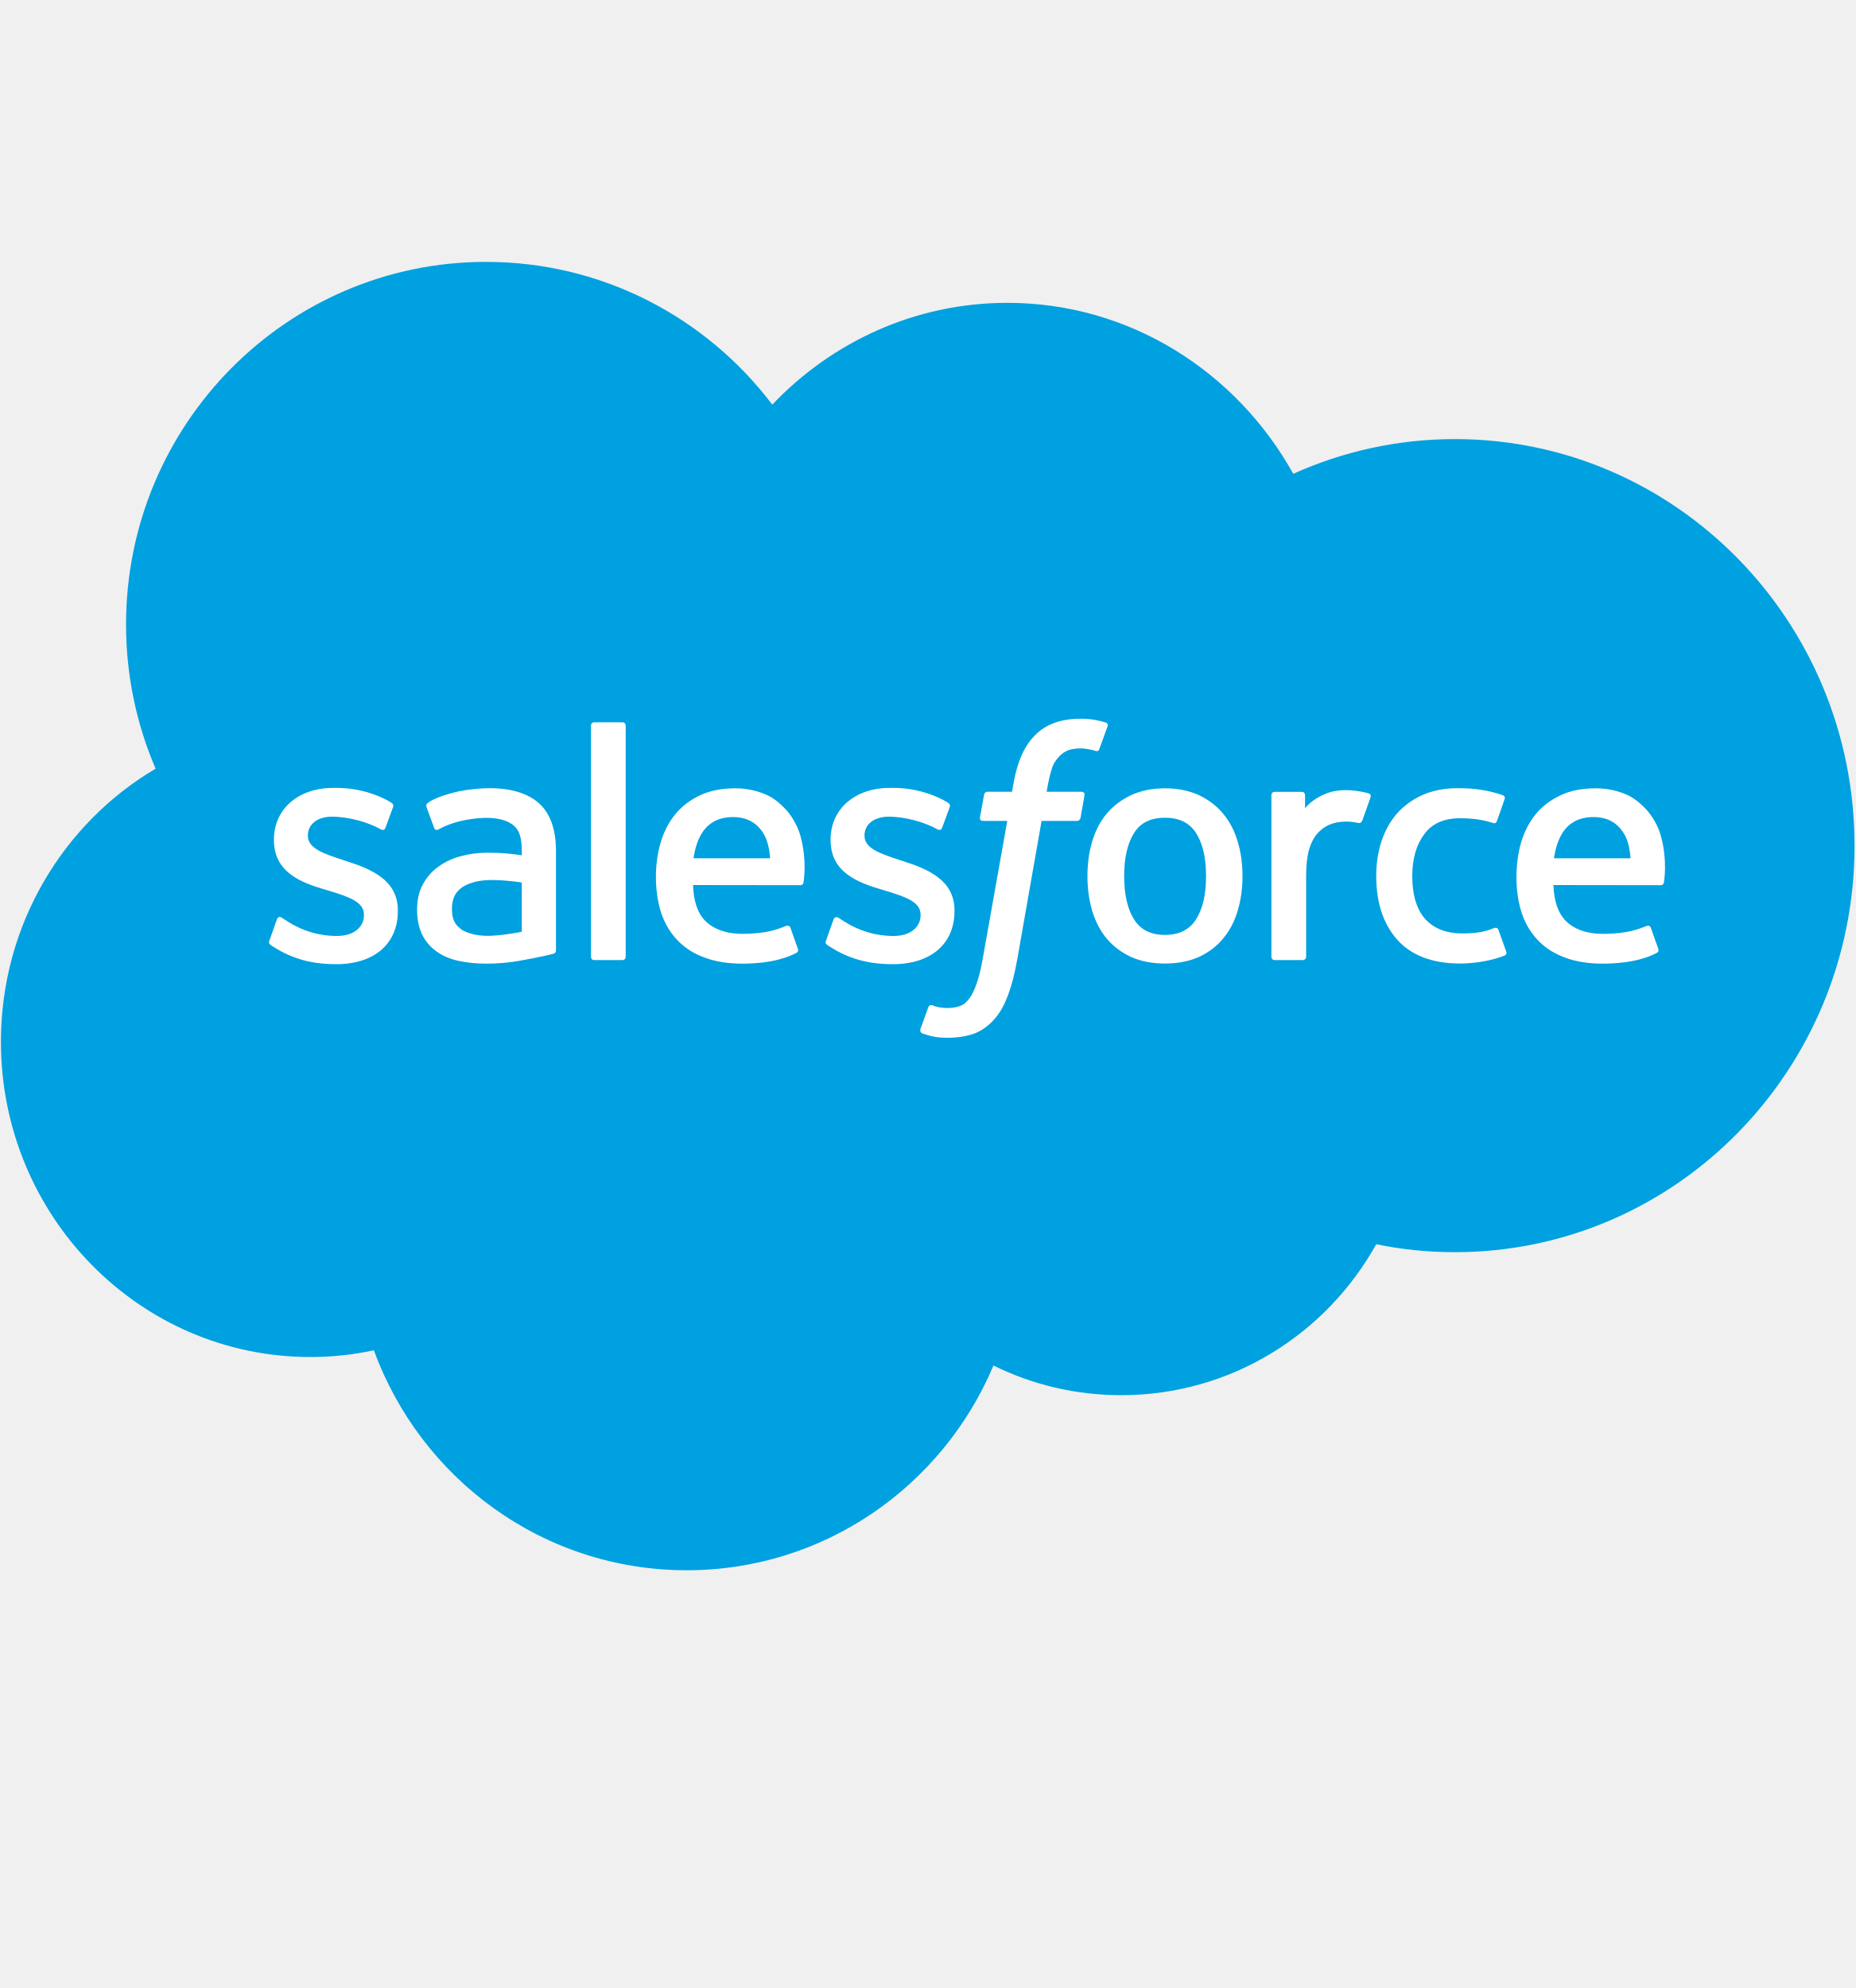
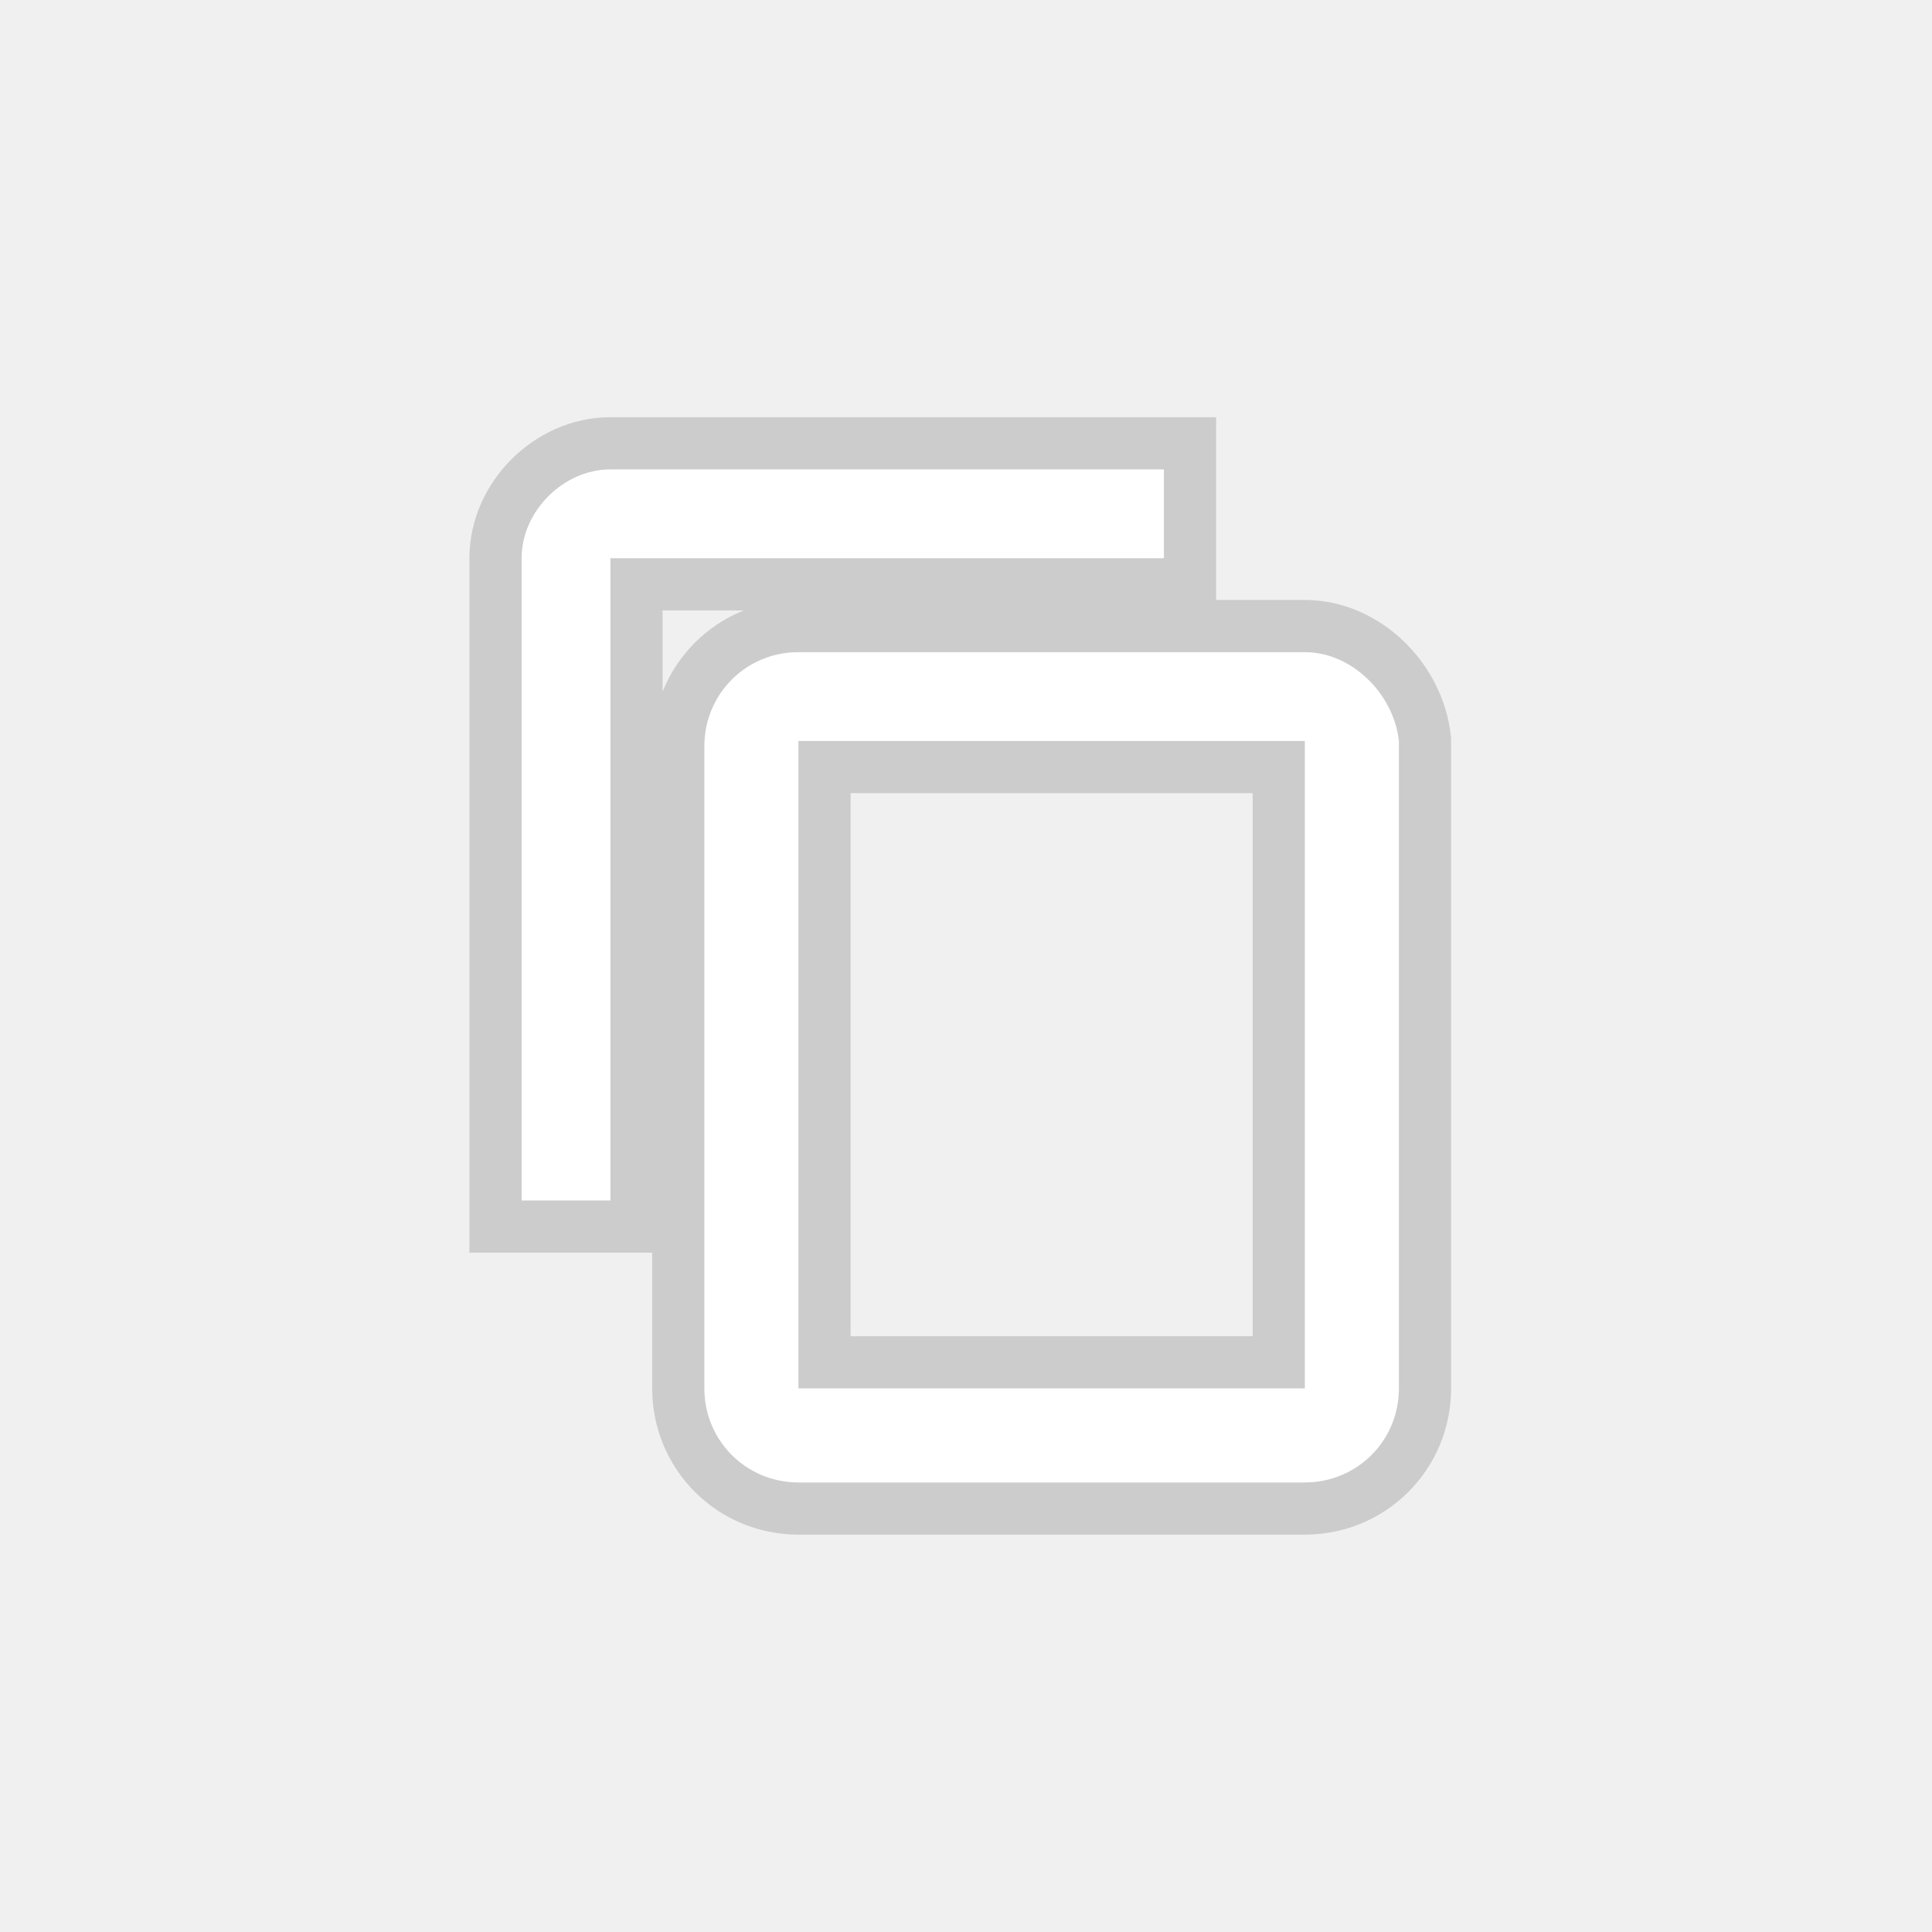
- <svg xmlns="http://www.w3.org/2000/svg" width="14" height="15" viewBox="0 0 14 15" fill="none">
-   <g clip-path="url(#clip0_4_3020)">
-     <path d="M5.827 3.053C6.278 2.579 6.906 2.285 7.601 2.285C8.524 2.285 9.329 2.804 9.758 3.575C10.131 3.407 10.544 3.313 10.978 3.313C12.643 3.313 13.993 4.687 13.993 6.381C13.993 8.075 12.643 9.448 10.978 9.448C10.775 9.448 10.576 9.428 10.384 9.388C10.006 10.068 9.286 10.527 8.46 10.527C8.114 10.527 7.787 10.447 7.496 10.303C7.113 11.212 6.221 11.848 5.181 11.848C4.098 11.848 3.175 11.158 2.821 10.188C2.666 10.222 2.506 10.239 2.341 10.239C1.052 10.239 0.007 9.174 0.007 7.86C0.007 6.98 0.477 6.211 1.174 5.8C1.031 5.466 0.951 5.099 0.951 4.712C0.951 3.201 2.167 1.976 3.667 1.976C4.548 1.976 5.331 2.398 5.827 3.053Z" fill="#00A1E0" />
-     <path d="M2.033 7.096C2.024 7.119 2.036 7.124 2.039 7.128C2.065 7.147 2.092 7.161 2.119 7.177C2.261 7.253 2.396 7.275 2.537 7.275C2.824 7.275 3.002 7.121 3.002 6.874V6.869C3.002 6.64 2.801 6.557 2.612 6.497L2.588 6.489C2.445 6.442 2.323 6.402 2.323 6.307V6.302C2.323 6.221 2.394 6.162 2.505 6.162C2.629 6.162 2.776 6.203 2.87 6.256C2.87 6.256 2.898 6.274 2.908 6.247C2.913 6.233 2.961 6.103 2.966 6.089C2.972 6.073 2.962 6.062 2.952 6.056C2.845 5.99 2.696 5.945 2.541 5.945L2.513 5.945C2.25 5.945 2.067 6.105 2.067 6.334V6.339C2.067 6.581 2.269 6.659 2.458 6.714L2.489 6.723C2.627 6.766 2.746 6.803 2.746 6.901V6.906C2.746 6.995 2.669 7.062 2.544 7.062C2.496 7.062 2.341 7.061 2.174 6.955C2.154 6.943 2.142 6.934 2.127 6.925C2.119 6.919 2.098 6.91 2.089 6.938L2.033 7.096Z" fill="white" />
-     <path d="M6.233 7.096C6.224 7.119 6.236 7.124 6.239 7.128C6.265 7.147 6.292 7.161 6.319 7.177C6.461 7.253 6.596 7.275 6.737 7.275C7.024 7.275 7.202 7.121 7.202 6.874V6.869C7.202 6.64 7.001 6.557 6.812 6.497L6.788 6.489C6.645 6.442 6.523 6.402 6.523 6.307V6.302C6.523 6.221 6.594 6.162 6.706 6.162C6.829 6.162 6.976 6.203 7.07 6.256C7.07 6.256 7.098 6.274 7.108 6.247C7.114 6.233 7.161 6.103 7.166 6.089C7.172 6.073 7.162 6.062 7.152 6.056C7.045 5.99 6.896 5.945 6.741 5.945L6.713 5.945C6.45 5.945 6.267 6.105 6.267 6.334V6.339C6.267 6.581 6.469 6.659 6.659 6.714L6.689 6.723C6.827 6.766 6.946 6.803 6.946 6.901V6.906C6.946 6.995 6.869 7.062 6.744 7.062C6.696 7.062 6.541 7.061 6.374 6.955C6.354 6.943 6.342 6.935 6.327 6.925C6.322 6.921 6.298 6.912 6.289 6.938L6.233 7.096Z" fill="white" />
-     <path d="M9.1 6.61C9.1 6.751 9.074 6.861 9.023 6.939C8.973 7.016 8.896 7.054 8.79 7.054C8.683 7.054 8.607 7.016 8.558 6.939C8.508 6.861 8.482 6.751 8.482 6.61C8.482 6.471 8.508 6.361 8.558 6.283C8.607 6.207 8.683 6.17 8.79 6.17C8.896 6.17 8.973 6.207 9.023 6.283C9.074 6.361 9.1 6.471 9.1 6.61ZM9.339 6.351C9.316 6.271 9.279 6.2 9.23 6.141C9.182 6.082 9.12 6.035 9.047 6C8.973 5.966 8.887 5.948 8.79 5.948C8.693 5.948 8.606 5.966 8.533 6C8.46 6.035 8.398 6.082 8.349 6.141C8.3 6.2 8.264 6.271 8.24 6.351C8.217 6.431 8.205 6.518 8.205 6.61C8.205 6.703 8.217 6.79 8.24 6.87C8.264 6.95 8.3 7.021 8.349 7.08C8.398 7.139 8.46 7.186 8.533 7.22C8.606 7.253 8.693 7.27 8.79 7.27C8.887 7.27 8.973 7.253 9.047 7.22C9.12 7.186 9.182 7.139 9.23 7.08C9.279 7.021 9.316 6.95 9.339 6.87C9.363 6.79 9.375 6.703 9.375 6.61C9.375 6.518 9.363 6.431 9.339 6.351Z" fill="white" />
-     <path d="M11.306 7.016C11.298 6.993 11.275 7.002 11.275 7.002C11.241 7.015 11.204 7.028 11.164 7.034C11.124 7.04 11.08 7.043 11.033 7.043C10.917 7.043 10.825 7.009 10.759 6.94C10.693 6.871 10.656 6.76 10.656 6.61C10.656 6.473 10.689 6.37 10.748 6.292C10.806 6.214 10.895 6.174 11.014 6.174C11.113 6.174 11.188 6.185 11.267 6.21C11.267 6.21 11.286 6.219 11.295 6.194C11.316 6.135 11.331 6.093 11.353 6.028C11.36 6.01 11.344 6.002 11.339 6C11.308 5.988 11.234 5.968 11.179 5.96C11.127 5.951 11.066 5.947 10.999 5.947C10.899 5.947 10.809 5.965 10.732 5.999C10.656 6.033 10.591 6.081 10.539 6.14C10.488 6.199 10.449 6.27 10.423 6.35C10.397 6.429 10.384 6.517 10.384 6.61C10.384 6.81 10.437 6.972 10.543 7.091C10.649 7.209 10.808 7.27 11.016 7.27C11.139 7.27 11.265 7.245 11.355 7.209C11.355 7.209 11.372 7.2 11.365 7.18L11.306 7.016Z" fill="white" />
-     <path d="M11.725 6.476C11.736 6.399 11.758 6.334 11.79 6.283C11.84 6.207 11.916 6.165 12.022 6.165C12.129 6.165 12.199 6.207 12.249 6.283C12.283 6.334 12.297 6.401 12.303 6.476H11.725ZM12.531 6.305C12.511 6.228 12.46 6.15 12.427 6.114C12.375 6.057 12.324 6.018 12.274 5.996C12.207 5.967 12.128 5.948 12.041 5.948C11.94 5.948 11.848 5.965 11.774 6.001C11.699 6.036 11.636 6.084 11.587 6.144C11.538 6.204 11.501 6.276 11.477 6.357C11.454 6.437 11.442 6.525 11.442 6.618C11.442 6.712 11.454 6.8 11.479 6.879C11.503 6.958 11.543 7.028 11.596 7.086C11.649 7.145 11.718 7.191 11.8 7.222C11.881 7.254 11.98 7.271 12.094 7.271C12.328 7.27 12.451 7.217 12.502 7.189C12.511 7.184 12.52 7.175 12.509 7.15L12.456 7C12.448 6.978 12.426 6.986 12.426 6.986C12.368 7.008 12.285 7.046 12.093 7.046C11.967 7.046 11.874 7.008 11.816 6.95C11.756 6.89 11.726 6.802 11.721 6.678L12.532 6.679C12.532 6.679 12.553 6.678 12.555 6.657C12.556 6.649 12.583 6.49 12.531 6.305Z" fill="white" />
-     <path d="M5.233 6.476C5.244 6.399 5.265 6.334 5.298 6.283C5.348 6.207 5.424 6.165 5.53 6.165C5.636 6.165 5.707 6.207 5.757 6.283C5.79 6.334 5.805 6.401 5.811 6.476H5.233ZM6.039 6.305C6.018 6.228 5.968 6.15 5.935 6.114C5.883 6.057 5.832 6.018 5.781 5.996C5.715 5.967 5.636 5.948 5.549 5.948C5.448 5.948 5.356 5.965 5.281 6.001C5.207 6.036 5.144 6.084 5.095 6.144C5.046 6.204 5.009 6.276 4.985 6.357C4.961 6.437 4.949 6.525 4.949 6.618C4.949 6.712 4.962 6.8 4.986 6.879C5.011 6.958 5.05 7.028 5.104 7.086C5.157 7.145 5.225 7.191 5.308 7.222C5.389 7.254 5.488 7.271 5.602 7.271C5.836 7.27 5.959 7.217 6.01 7.189C6.019 7.184 6.028 7.175 6.017 7.15L5.964 7C5.956 6.978 5.933 6.986 5.933 6.986C5.875 7.008 5.793 7.046 5.6 7.046C5.475 7.046 5.382 7.008 5.323 6.95C5.263 6.89 5.234 6.802 5.229 6.678L6.04 6.679C6.04 6.679 6.061 6.678 6.063 6.657C6.064 6.649 6.091 6.49 6.039 6.305Z" fill="white" />
-     <path d="M3.48 7.012C3.449 6.986 3.444 6.98 3.434 6.964C3.418 6.938 3.41 6.903 3.41 6.857C3.41 6.785 3.433 6.734 3.482 6.699C3.481 6.699 3.552 6.638 3.717 6.64C3.833 6.641 3.937 6.659 3.937 6.659V7.03C3.937 7.03 3.834 7.053 3.718 7.06C3.553 7.07 3.48 7.012 3.48 7.012ZM3.803 6.438C3.77 6.435 3.727 6.434 3.676 6.434C3.607 6.434 3.54 6.443 3.477 6.46C3.413 6.477 3.357 6.503 3.308 6.539C3.258 6.574 3.219 6.62 3.19 6.674C3.161 6.727 3.147 6.791 3.147 6.862C3.147 6.934 3.159 6.997 3.184 7.049C3.208 7.1 3.244 7.143 3.29 7.176C3.335 7.21 3.39 7.234 3.455 7.249C3.518 7.263 3.59 7.271 3.669 7.271C3.752 7.271 3.835 7.264 3.916 7.25C3.995 7.236 4.093 7.216 4.12 7.21C4.147 7.204 4.177 7.196 4.177 7.196C4.197 7.191 4.195 7.169 4.195 7.169L4.195 6.421C4.195 6.257 4.151 6.136 4.066 6.06C3.981 5.985 3.855 5.947 3.693 5.947C3.633 5.947 3.535 5.956 3.476 5.968C3.476 5.968 3.299 6.002 3.226 6.06C3.226 6.06 3.21 6.07 3.219 6.092L3.276 6.248C3.284 6.268 3.303 6.261 3.303 6.261C3.303 6.261 3.309 6.258 3.316 6.254C3.472 6.169 3.67 6.171 3.67 6.171C3.757 6.171 3.825 6.189 3.87 6.224C3.914 6.258 3.937 6.31 3.937 6.419V6.453C3.867 6.443 3.803 6.438 3.803 6.438Z" fill="white" />
-     <path d="M10.341 6.016C10.348 5.998 10.335 5.989 10.329 5.987C10.316 5.981 10.247 5.967 10.193 5.963C10.092 5.957 10.035 5.974 9.984 5.997C9.934 6.02 9.878 6.057 9.847 6.099V6C9.847 5.986 9.838 5.975 9.824 5.975H9.616C9.603 5.975 9.593 5.986 9.593 6V7.219C9.593 7.233 9.604 7.244 9.618 7.244H9.831C9.844 7.244 9.855 7.233 9.855 7.219V6.61C9.855 6.528 9.864 6.446 9.882 6.395C9.899 6.345 9.923 6.304 9.953 6.275C9.983 6.246 10.016 6.226 10.053 6.214C10.091 6.202 10.132 6.199 10.162 6.199C10.204 6.199 10.251 6.21 10.251 6.21C10.267 6.212 10.275 6.202 10.28 6.188C10.294 6.15 10.334 6.038 10.341 6.016Z" fill="white" />
-     <path d="M8.342 5.451C8.316 5.443 8.293 5.438 8.262 5.432C8.231 5.426 8.194 5.423 8.152 5.423C8.005 5.423 7.89 5.465 7.809 5.548C7.728 5.629 7.673 5.754 7.646 5.918L7.636 5.974H7.452C7.452 5.974 7.429 5.973 7.425 5.997L7.394 6.168C7.392 6.184 7.399 6.194 7.421 6.194H7.6L7.418 7.217C7.404 7.299 7.388 7.367 7.37 7.418C7.352 7.469 7.335 7.507 7.313 7.535C7.292 7.561 7.273 7.581 7.239 7.592C7.211 7.602 7.179 7.606 7.143 7.606C7.124 7.606 7.098 7.603 7.079 7.599C7.059 7.595 7.049 7.591 7.035 7.585C7.035 7.585 7.014 7.577 7.005 7.598C6.999 7.615 6.951 7.748 6.945 7.764C6.94 7.78 6.948 7.793 6.958 7.797C6.982 7.805 6.999 7.811 7.032 7.819C7.077 7.829 7.115 7.83 7.151 7.83C7.225 7.83 7.293 7.819 7.35 7.799C7.406 7.778 7.456 7.742 7.499 7.694C7.547 7.641 7.576 7.586 7.605 7.511C7.633 7.436 7.657 7.344 7.676 7.236L7.859 6.194H8.126C8.126 6.194 8.148 6.195 8.153 6.17L8.183 6C8.185 5.984 8.178 5.974 8.157 5.974H7.897C7.899 5.968 7.911 5.876 7.94 5.789C7.953 5.752 7.977 5.723 7.997 5.702C8.017 5.682 8.04 5.668 8.065 5.659C8.091 5.651 8.12 5.647 8.152 5.647C8.176 5.647 8.2 5.65 8.219 5.654C8.244 5.659 8.253 5.662 8.26 5.664C8.286 5.672 8.29 5.664 8.295 5.651L8.357 5.48C8.364 5.461 8.348 5.453 8.342 5.451Z" fill="white" />
-     <path d="M4.721 7.219C4.721 7.233 4.711 7.244 4.697 7.244H4.482C4.469 7.244 4.459 7.233 4.459 7.219V5.474C4.459 5.461 4.469 5.45 4.482 5.45H4.697C4.711 5.45 4.721 5.461 4.721 5.474V7.219Z" fill="white" />
+ <svg xmlns="http://www.w3.org/2000/svg" width="37" height="37" viewBox="0 0 37 37" fill="none">
+   <g clip-path="url(#clip0_4_2977)">
+     <path d="M22.29 8.99H11.69C10.79 8.99 9.99 9.79 9.99 10.69V22.99H11.69V10.69H22.29V8.99ZM24.99 12.49H15.29C14.29 12.49 13.49 13.29 13.49 14.29V26.59C13.49 27.59 14.29 28.39 15.29 28.39H24.99C25.99 28.39 26.79 27.59 26.79 26.59V14.19C26.69 13.29 25.89 12.49 24.99 12.49ZM24.99 26.59H15.29V14.19H24.99V26.59Z" fill="white" stroke="black" stroke-opacity="0.15" stroke-width="2" />
+     <path d="M22.29 8.99H11.69C10.79 8.99 9.99 9.79 9.99 10.69V22.99H11.69V10.69H22.29V8.99ZM24.99 12.49H15.29C14.29 12.49 13.49 13.29 13.49 14.29V26.59C13.49 27.59 14.29 28.39 15.29 28.39H24.99C25.99 28.39 26.79 27.59 26.79 26.59V14.19C26.69 13.29 25.89 12.49 24.99 12.49ZM24.99 26.59H15.29V14.19H24.99V26.59Z" fill="white" />
  </g>
  <defs>
-     <clipPath id="clip0_4_3020">
-       <rect width="14" height="14" fill="white" transform="translate(0 0.219238)" />
+     <clipPath id="clip0_4_2977">
+       <rect width="36" height="36" fill="white" transform="translate(0.390015 0.690002)" />
    </clipPath>
  </defs>
</svg>
